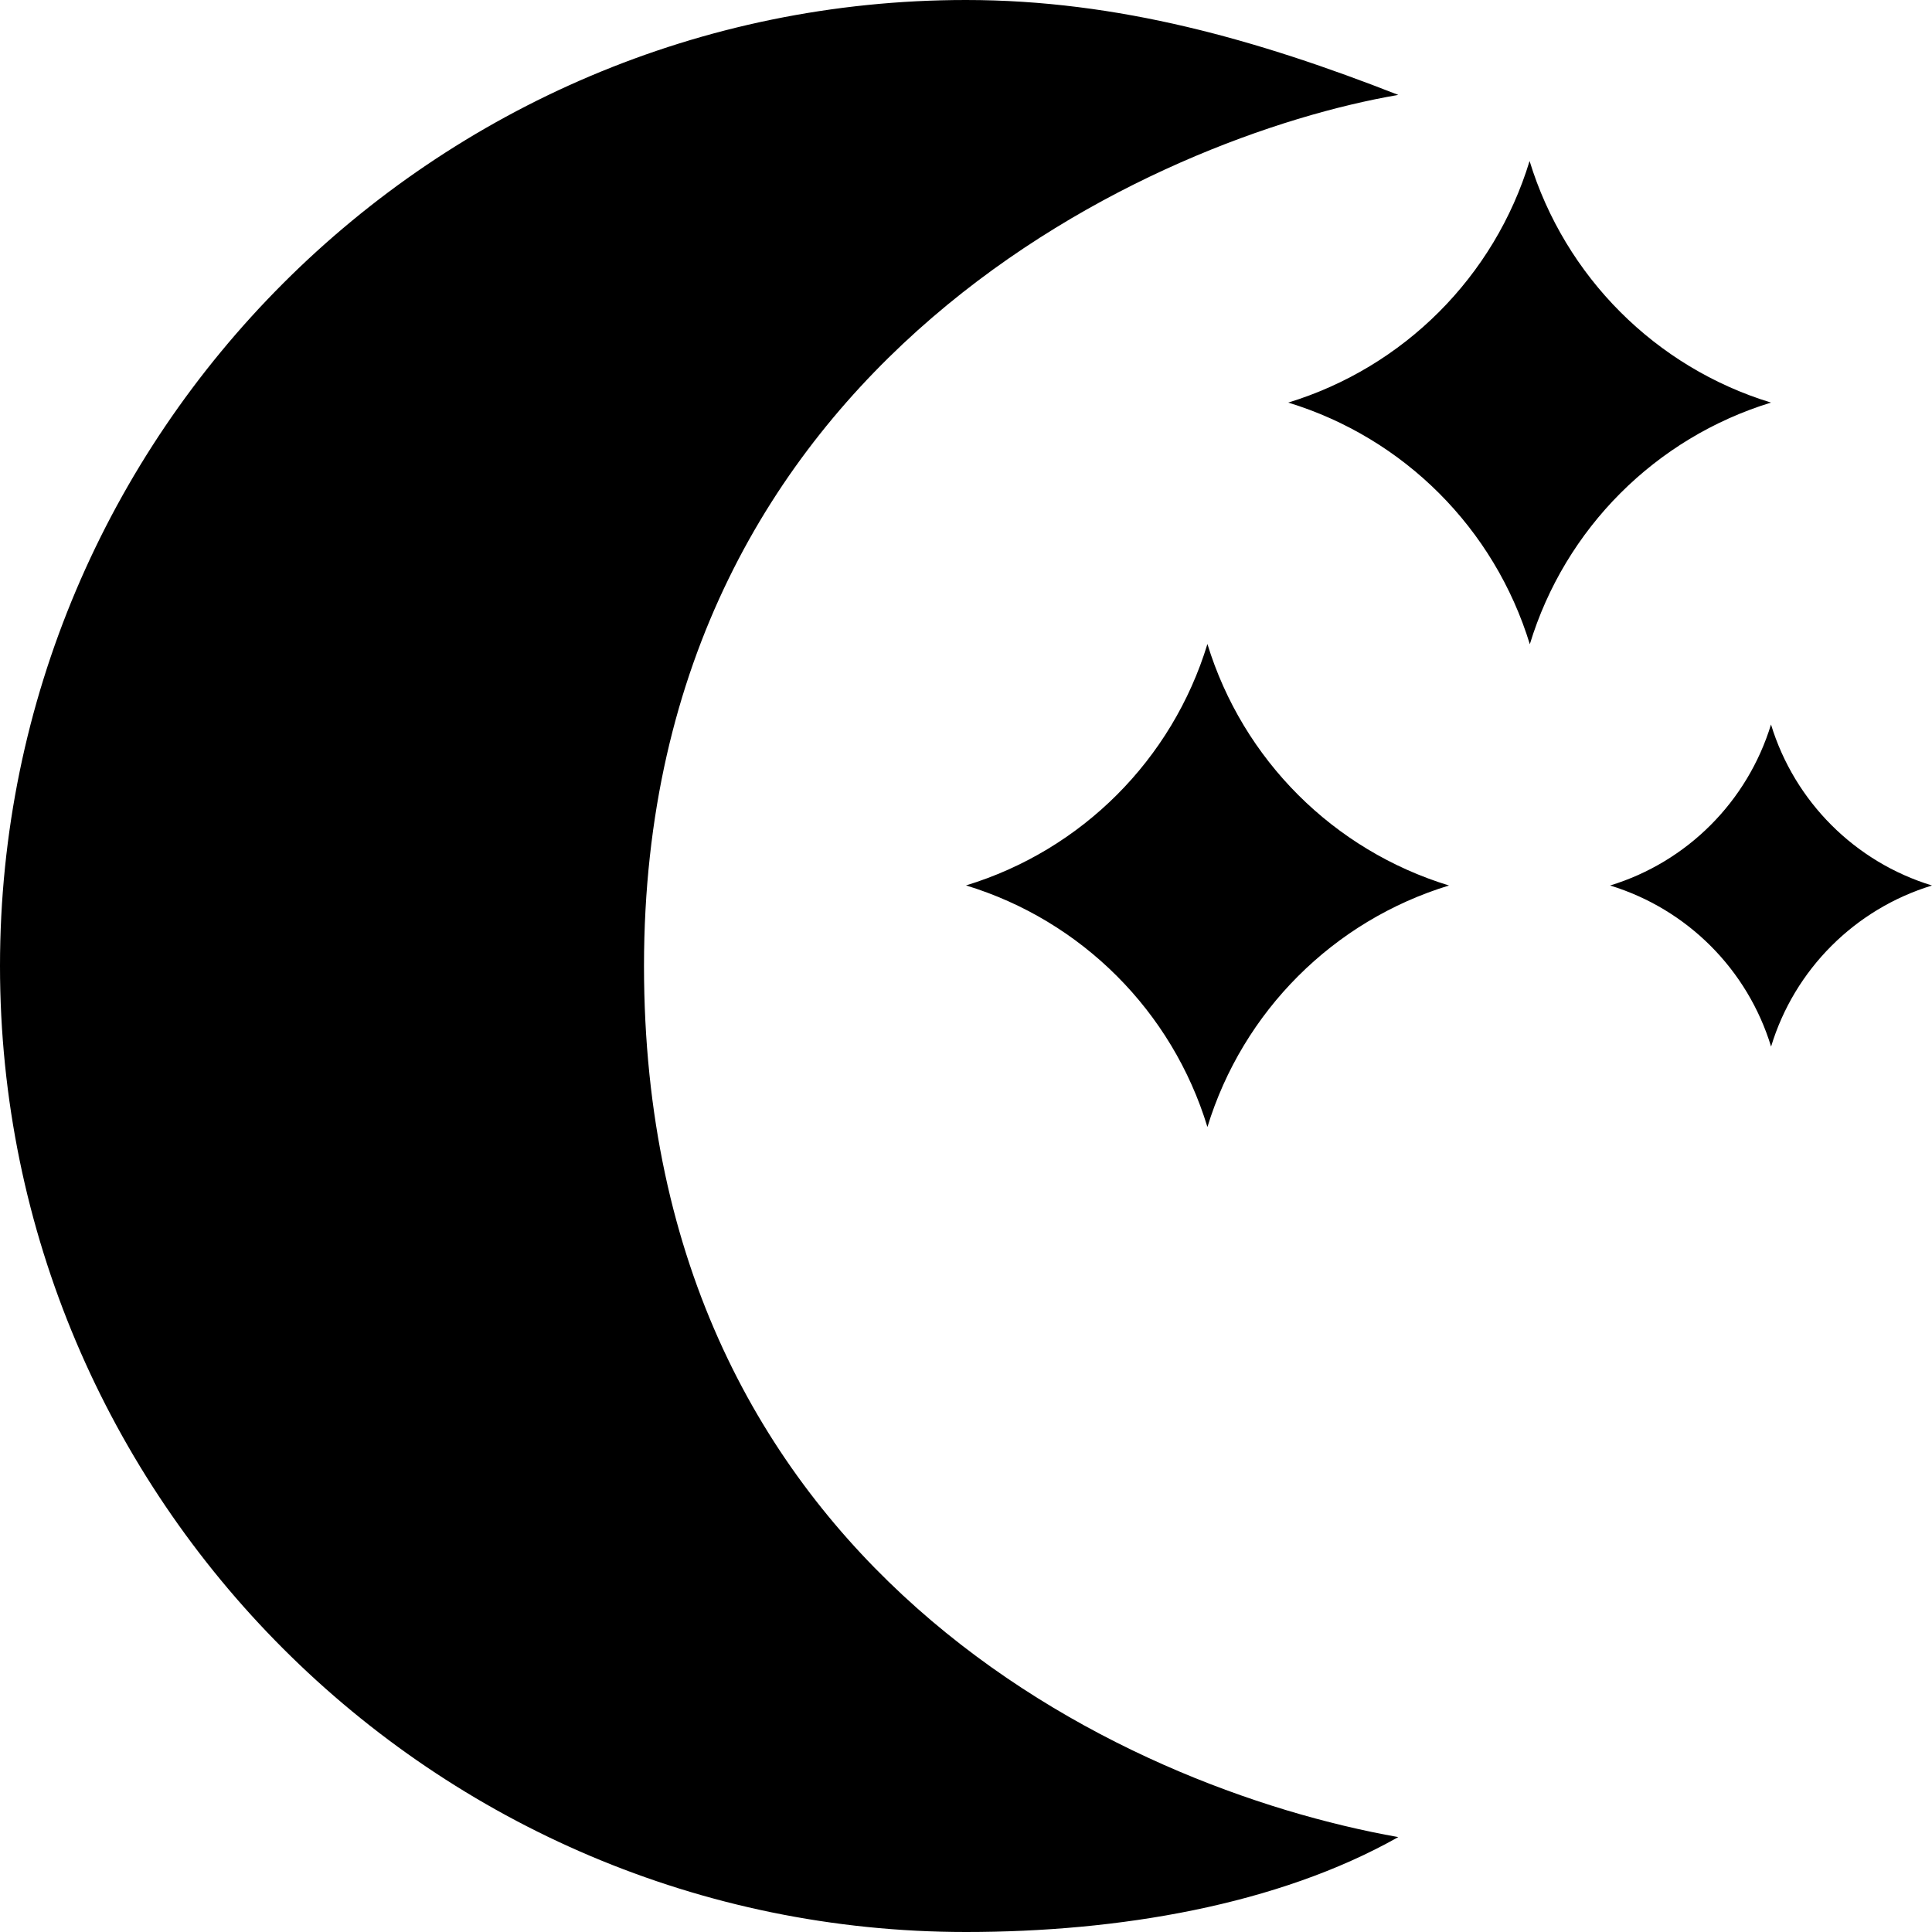
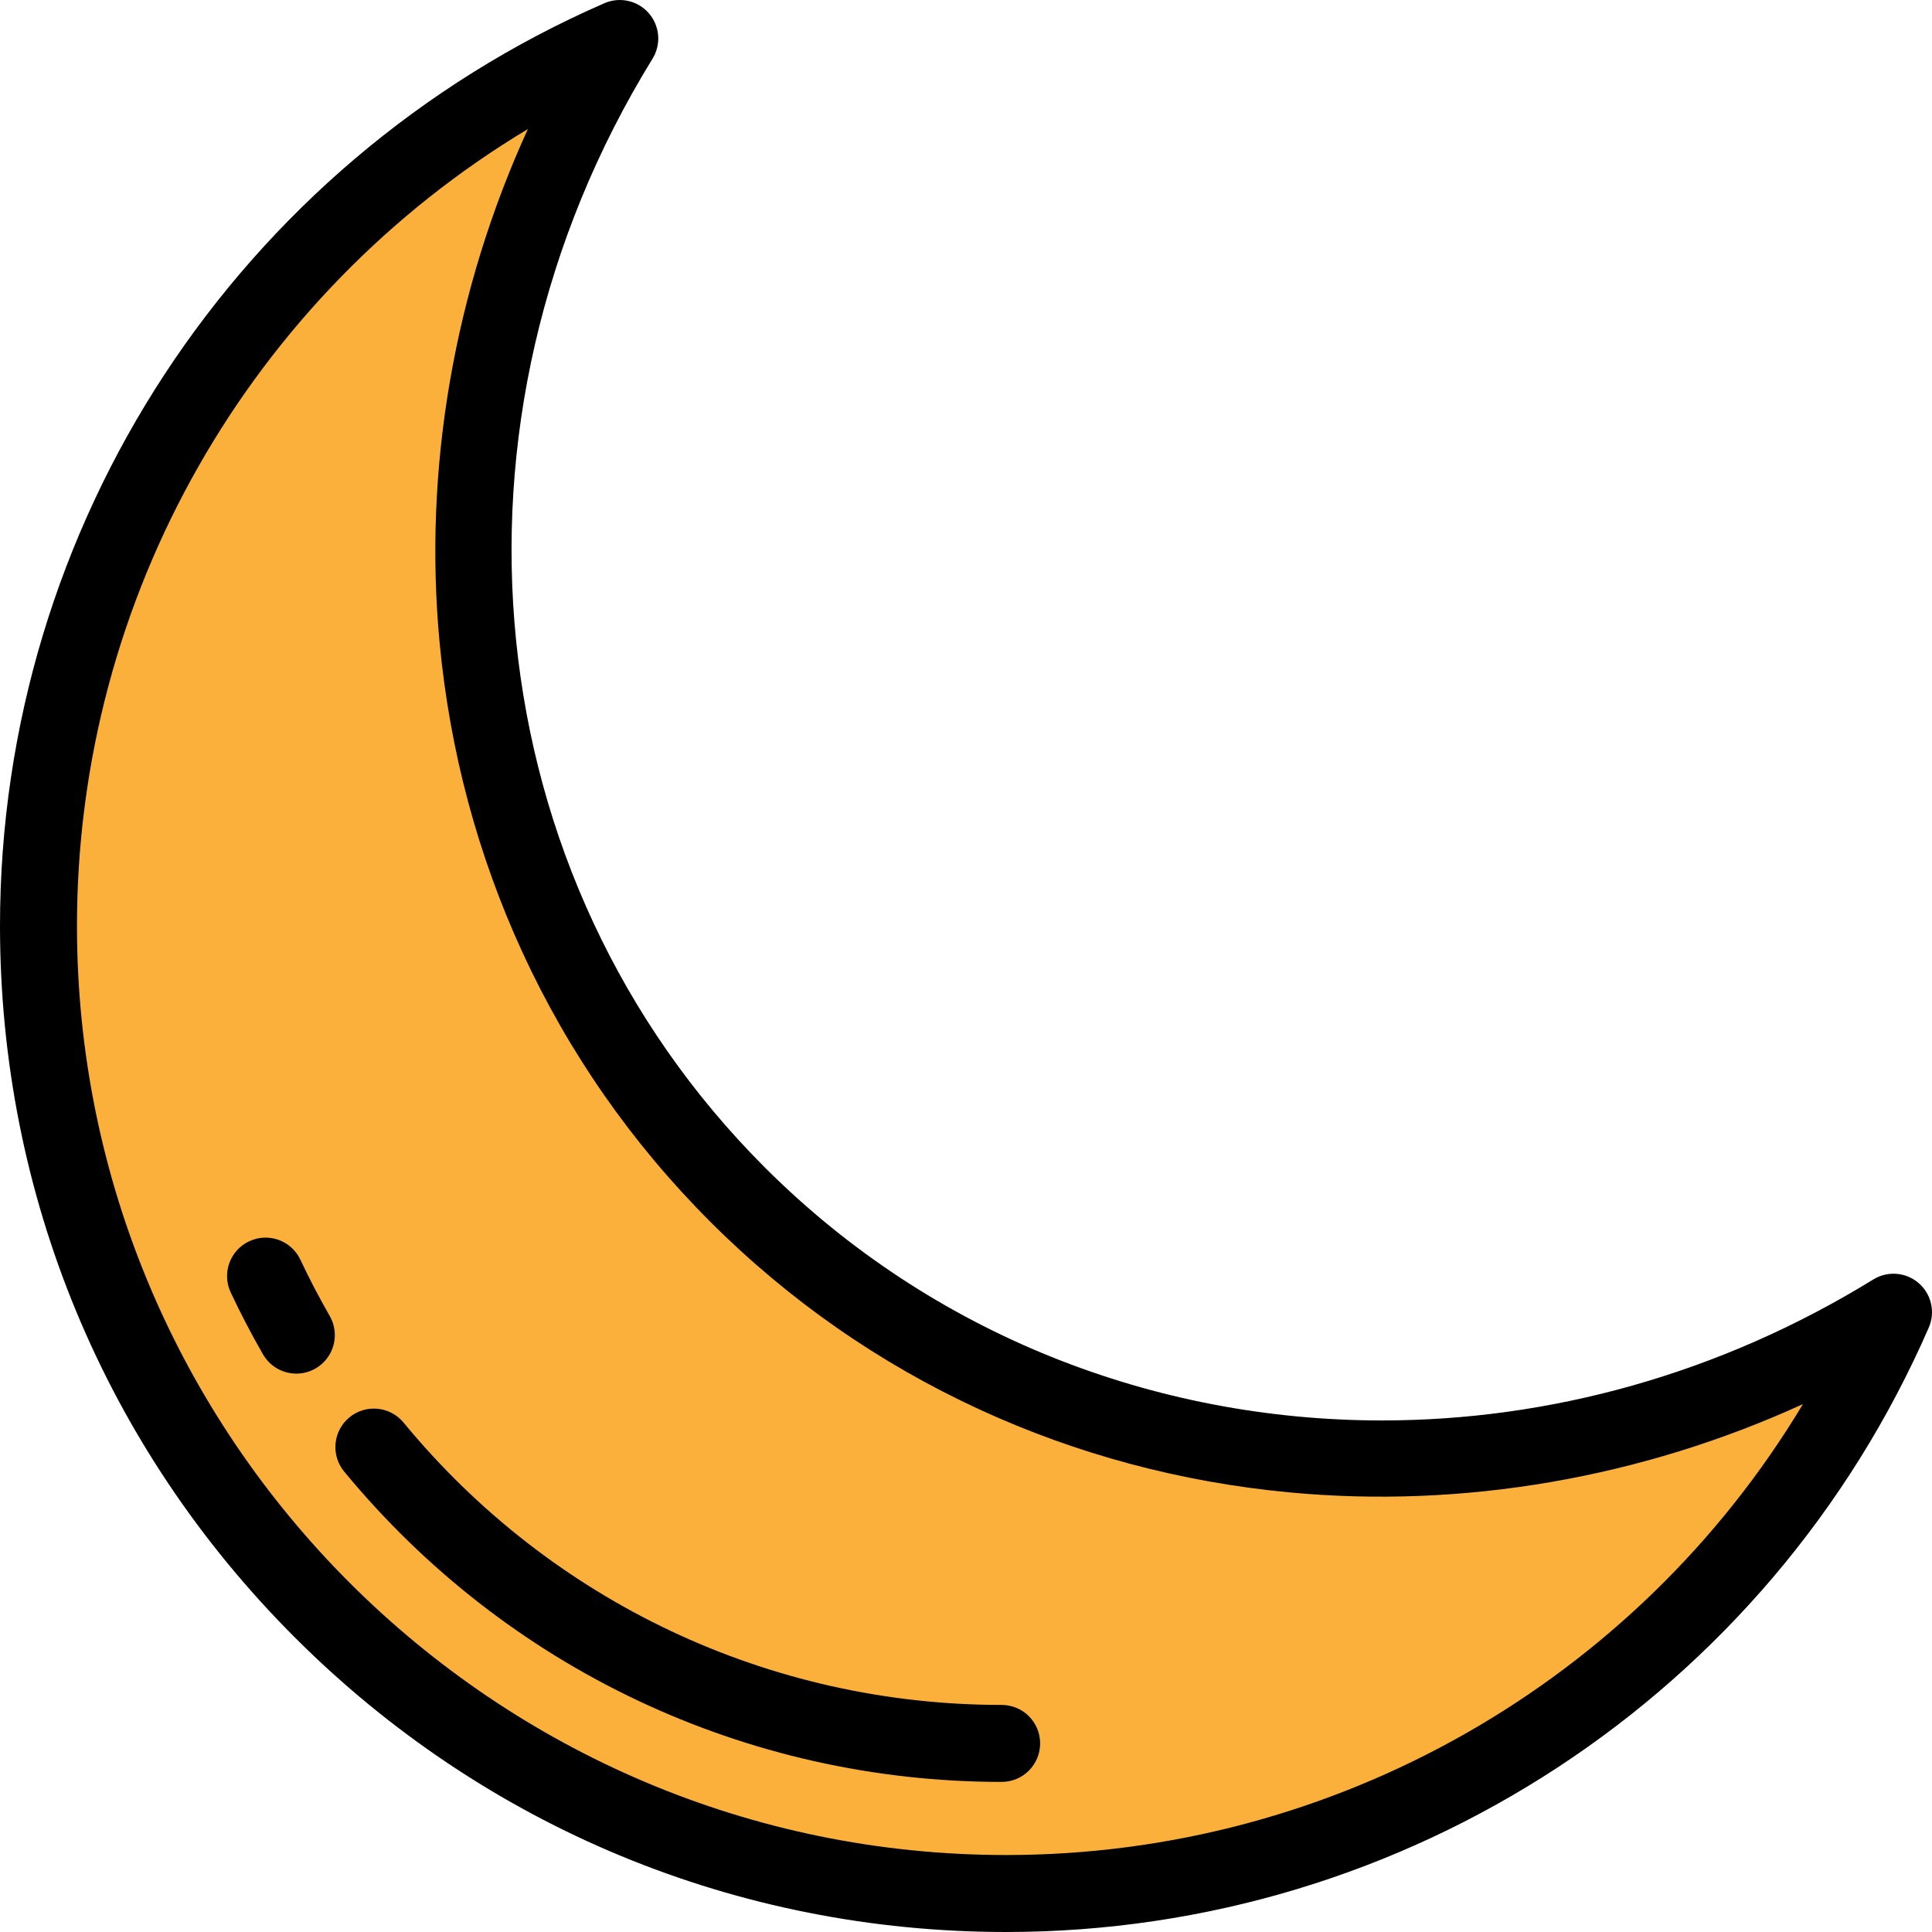
- <svg xmlns="http://www.w3.org/2000/svg" width="24" height="24" viewBox="0 0 24 24">
-   <path d="M12 10.999c1.437.438 2.562 1.564 2.999 3.001.44-1.437 1.565-2.562 3.001-3-1.436-.439-2.561-1.563-3.001-3-.437 1.436-1.562 2.561-2.999 2.999zm8.001.001c.958.293 1.707 1.042 2 2.001.291-.959 1.042-1.709 1.999-2.001-.957-.292-1.707-1.042-2-2-.293.958-1.042 1.708-1.999 2zm-1-9c-.437 1.437-1.563 2.562-2.998 3.001 1.438.44 2.561 1.564 3.001 3.002.437-1.438 1.563-2.563 2.996-3.002-1.433-.437-2.559-1.564-2.999-3.001zm-7.001 22c-6.617 0-12-5.383-12-12s5.383-12 12-12c1.894 0 3.63.497 5.37 1.179-2.948.504-9.37 3.266-9.37 10.821 0 7.454 5.917 10.208 9.37 10.821-1.5.846-3.476 1.179-5.37 1.179z" />
+ <svg xmlns="http://www.w3.org/2000/svg" version="1.1" id="Layer_1" x="0px" y="0px" viewBox="0 0 502.001 502.001" style="enable-background:new 0 0 502.001 502.001;" xml:space="preserve" width="512" height="512">
+   <g>
+     <g>
+       <path style="fill:#FBB03B;" d="M191.622,310.378C111.647,230.404,101.976,105.871,161.042,10C72.148,48.759,10,137.399,10,240.57    C10,379.431,122.569,492,261.431,492c103.17,0,191.811-62.148,230.569-151.042C396.129,400.024,271.597,390.353,191.622,310.378z" />
+       <path d="M261.431,502c-69.831,0-135.481-27.193-184.859-76.571S0,310.4,0,240.57C0,136.532,61.644,42.43,157.045,0.834    c4.005-1.746,8.683-0.69,11.548,2.611c2.865,3.3,3.255,8.079,0.962,11.8c-58.118,94.333-46.136,212.789,29.137,288.062l0,0    c43.412,43.412,101.198,65.772,160.425,65.775c43.469,0.002,87.707-12.038,127.637-36.639c3.721-2.292,8.5-1.902,11.801,0.962    c3.301,2.865,4.357,7.542,2.611,11.548C459.57,440.356,365.469,502,261.431,502z M137.166,33.53    C65.113,76.787,20,155.044,20,240.57C20,373.695,128.305,482,261.431,482c85.525,0,163.783-45.113,207.04-117.167    c-41.854,19.137-88.248,27.223-133.563,22.93c-28.056-2.658-55.063-9.883-80.271-21.477    c-26.103-12.004-49.683-28.436-70.085-48.838c-20.402-20.402-36.833-43.982-48.838-70.084    c-11.593-25.209-18.819-52.216-21.477-80.272C109.944,121.781,118.03,75.385,137.166,33.53z" />
+     </g>
+     <g>
+       <path d="M260.265,463c-66.337,0-128.605-29.392-170.836-80.638c-3.512-4.262-2.904-10.564,1.358-14.077    c4.262-3.512,10.563-2.905,14.077,1.358C143.281,416.262,199.923,443,260.265,443c5.522,0,10,4.477,10,10S265.787,463,260.265,463    z" />
+     </g>
+     <g>
+       <path d="M77.01,356.913c-3.462,0-6.828-1.799-8.678-5.016c-3.001-5.219-5.821-10.623-8.38-16.063    c-2.352-4.997-0.207-10.955,4.791-13.306c4.996-2.353,10.955-0.206,13.306,4.791c2.327,4.946,4.891,9.86,7.621,14.605    c2.753,4.788,1.104,10.901-3.683,13.654C80.415,356.484,78.701,356.913,77.01,356.913z" />
+     </g>
+   </g>
</svg>
